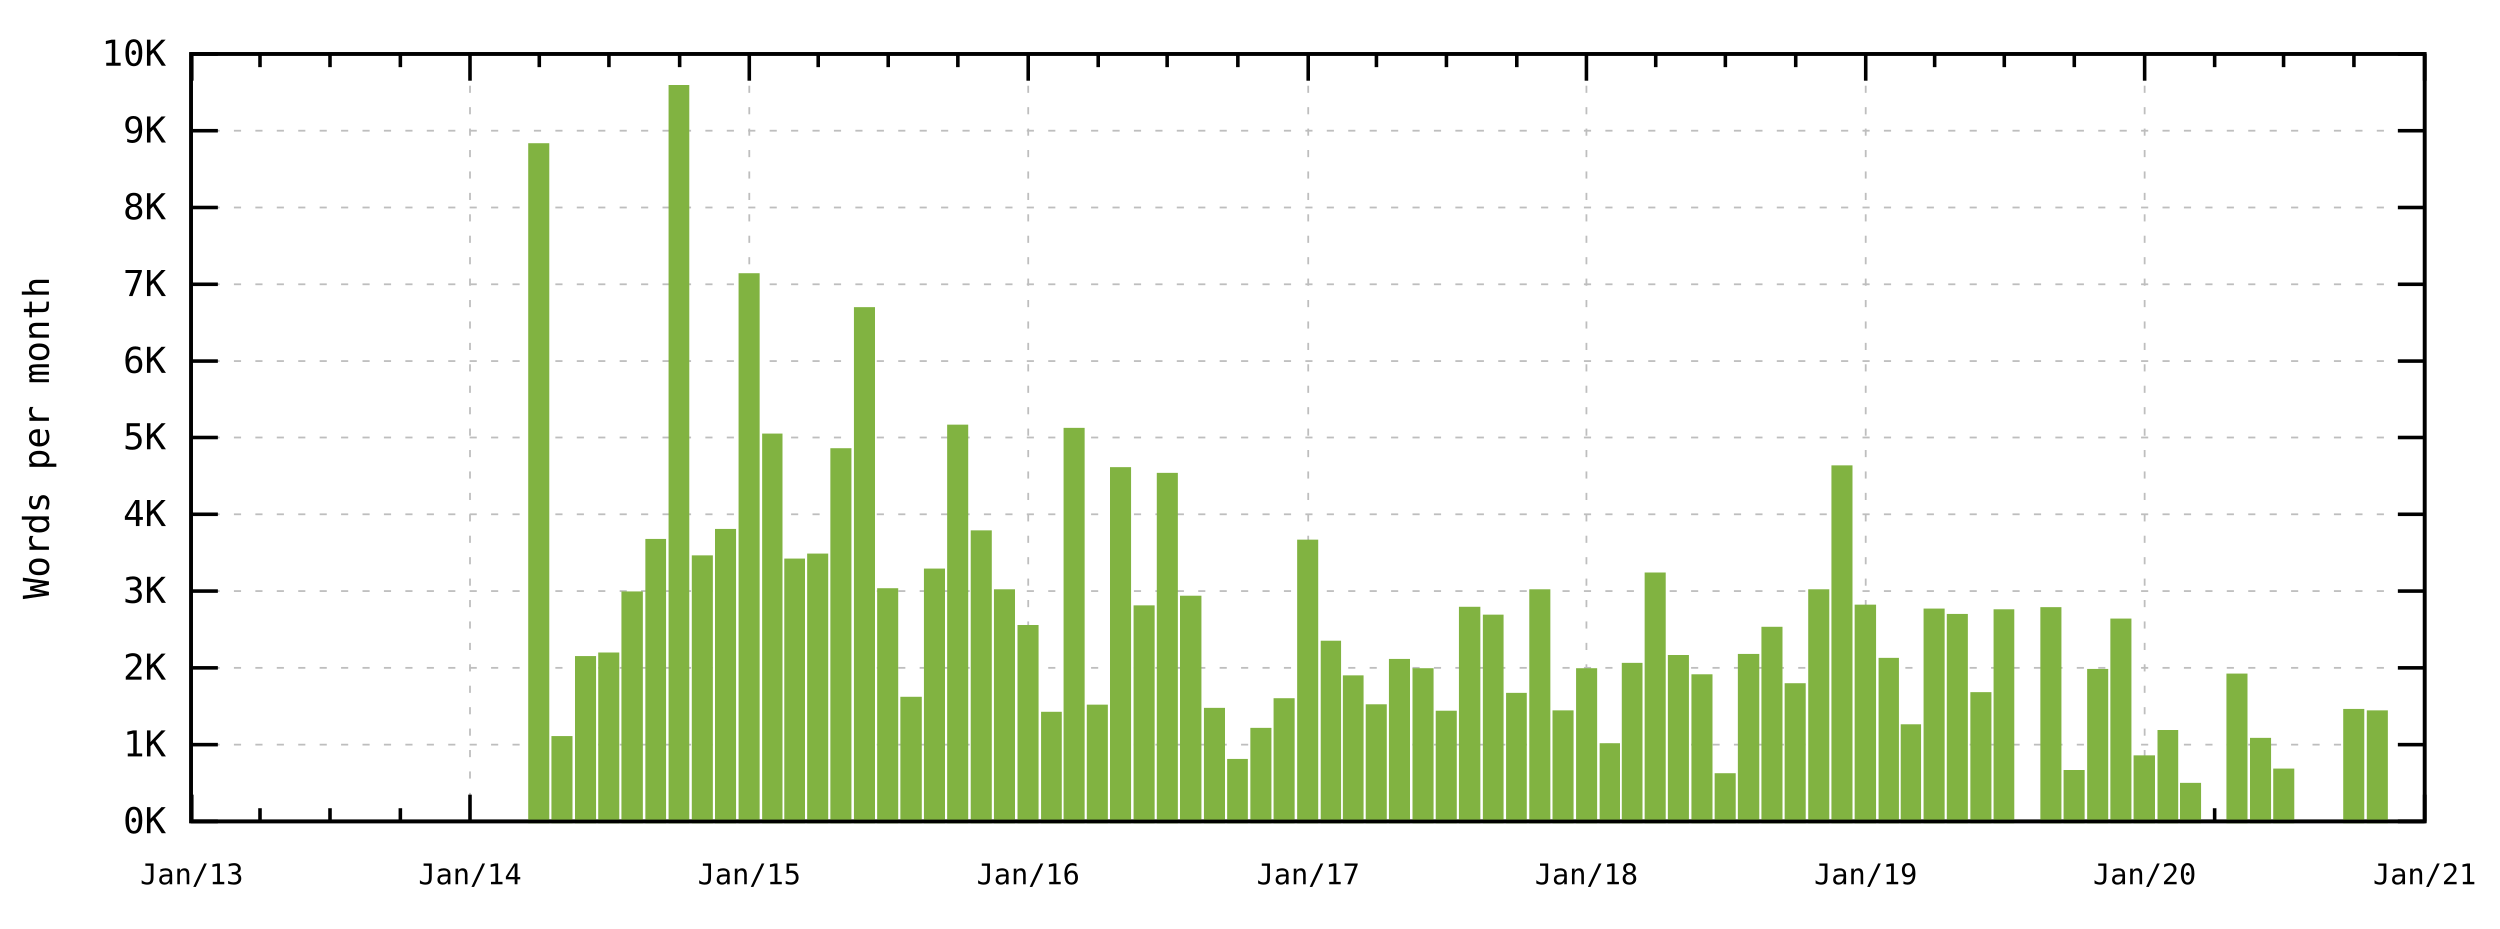
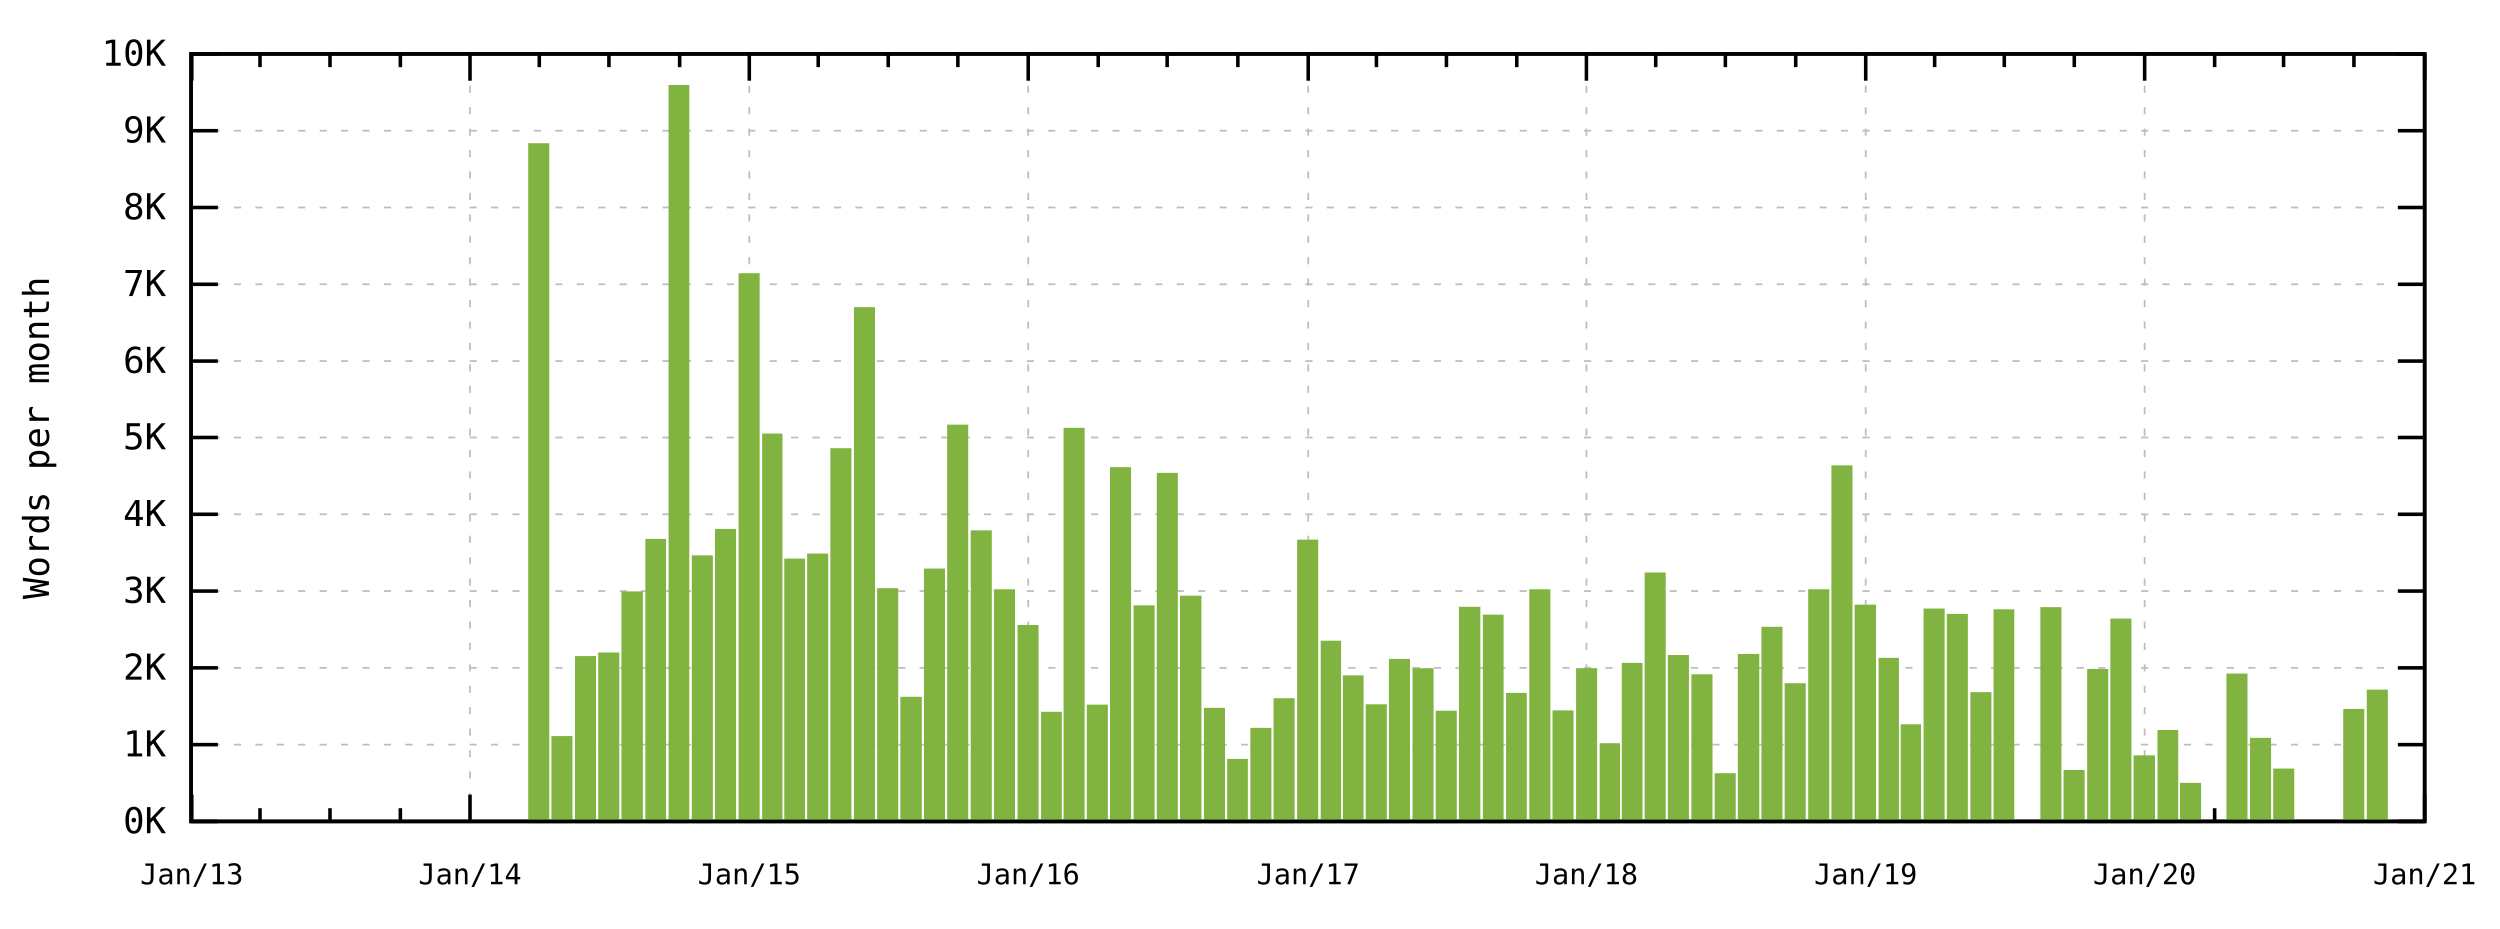
<svg xmlns="http://www.w3.org/2000/svg" xmlns:xlink="http://www.w3.org/1999/xlink" width="700" height="260" viewBox="0 0 700 260">
  <g id="gnuplot_canvas">
    <rect x="0" y="0" width="700" height="260" fill="none" />
    <defs>
      <circle id="gpDot" r="0.5" stroke-width="0.5" />
      <path id="gpPt0" stroke-width="0.267" stroke="currentColor" d="M-1,0 h2 M0,-1 v2" />
      <path id="gpPt1" stroke-width="0.267" stroke="currentColor" d="M-1,-1 L1,1 M1,-1 L-1,1" />
      <path id="gpPt2" stroke-width="0.267" stroke="currentColor" d="M-1,0 L1,0 M0,-1 L0,1 M-1,-1 L1,1 M-1,1 L1,-1" />
      <rect id="gpPt3" stroke-width="0.267" stroke="currentColor" x="-1" y="-1" width="2" height="2" />
      <rect id="gpPt4" stroke-width="0.267" stroke="currentColor" fill="currentColor" x="-1" y="-1" width="2" height="2" />
      <circle id="gpPt5" stroke-width="0.267" stroke="currentColor" cx="0" cy="0" r="1" />
      <use xlink:href="#gpPt5" id="gpPt6" fill="currentColor" stroke="none" />
      <path id="gpPt7" stroke-width="0.267" stroke="currentColor" d="M0,-1.33 L-1.33,0.67 L1.33,0.67 z" />
      <use xlink:href="#gpPt7" id="gpPt8" fill="currentColor" stroke="none" />
      <use xlink:href="#gpPt7" id="gpPt9" stroke="currentColor" transform="rotate(180)" />
      <use xlink:href="#gpPt9" id="gpPt10" fill="currentColor" stroke="none" />
      <use xlink:href="#gpPt3" id="gpPt11" stroke="currentColor" transform="rotate(45)" />
      <use xlink:href="#gpPt11" id="gpPt12" fill="currentColor" stroke="none" />
      <path id="gpPt13" stroke-width="0.267" stroke="currentColor" d="M0,1.330 L1.265,0.411 L0.782,-1.067 L-0.782,-1.076 L-1.265,0.411 z" />
      <use xlink:href="#gpPt13" id="gpPt14" fill="currentColor" stroke="none" />
      <filter id="textbox" filterUnits="objectBoundingBox" x="0" y="0" height="1" width="1">
        <feFlood flood-color="white" flood-opacity="1" result="bgnd" />
        <feComposite in="SourceGraphic" in2="bgnd" operator="atop" />
      </filter>
      <filter id="greybox" filterUnits="objectBoundingBox" x="0" y="0" height="1" width="1">
        <feFlood flood-color="lightgrey" flood-opacity="1" result="grey" />
        <feComposite in="SourceGraphic" in2="grey" operator="atop" />
      </filter>
    </defs>
    <g fill="none" color="white" stroke="currentColor" stroke-width="1.00" stroke-linecap="butt" stroke-linejoin="miter">
</g>
    <g fill="none" color="black" stroke="currentColor" stroke-width="1.00" stroke-linecap="butt" stroke-linejoin="miter">
</g>
    <g fill="none" color="black" stroke="black" stroke-width="0.50" stroke-linecap="butt" stroke-linejoin="miter">
</g>
    <g fill="none" color="gray" stroke="currentColor" stroke-width="0.50" stroke-linecap="butt" stroke-linejoin="miter">
      <path stroke="rgb(190, 190, 190)" stroke-dasharray="2,4" class="gridline" d="M53.5,230.0 L678.9,230.0  " />
    </g>
    <g fill="none" color="gray" stroke="rgb(190, 190, 190)" stroke-width="1.00" stroke-linecap="butt" stroke-linejoin="miter">
</g>
    <g fill="none" color="black" stroke="currentColor" stroke-width="1.00" stroke-linecap="butt" stroke-linejoin="miter">
      <path stroke="black" d="M53.5,230.0 L61.0,230.0 M678.9,230.0 L671.4,230.0  " />
      <g transform="translate(46.5,233.3)" stroke="none" fill="rgb(0,0,0)" font-family="monospace" font-size="10.00" text-anchor="end">
        <text>
          <tspan font-family="monospace">0K</tspan>
        </text>
      </g>
    </g>
    <g fill="none" color="black" stroke="currentColor" stroke-width="1.00" stroke-linecap="butt" stroke-linejoin="miter">
</g>
    <g fill="none" color="black" stroke="black" stroke-width="0.50" stroke-linecap="butt" stroke-linejoin="miter">
</g>
    <g fill="none" color="gray" stroke="currentColor" stroke-width="0.50" stroke-linecap="butt" stroke-linejoin="miter">
      <path stroke="rgb(190, 190, 190)" stroke-dasharray="2,4" class="gridline" d="M53.5,208.5 L678.9,208.5  " />
    </g>
    <g fill="none" color="gray" stroke="rgb(190, 190, 190)" stroke-width="1.00" stroke-linecap="butt" stroke-linejoin="miter">
</g>
    <g fill="none" color="black" stroke="currentColor" stroke-width="1.00" stroke-linecap="butt" stroke-linejoin="miter">
      <path stroke="black" d="M53.5,208.5 L61.0,208.5 M678.9,208.5 L671.4,208.5  " />
      <g transform="translate(46.5,211.8)" stroke="none" fill="rgb(0,0,0)" font-family="monospace" font-size="10.00" text-anchor="end">
        <text>
          <tspan font-family="monospace">1K</tspan>
        </text>
      </g>
    </g>
    <g fill="none" color="black" stroke="currentColor" stroke-width="1.00" stroke-linecap="butt" stroke-linejoin="miter">
</g>
    <g fill="none" color="black" stroke="black" stroke-width="0.50" stroke-linecap="butt" stroke-linejoin="miter">
</g>
    <g fill="none" color="gray" stroke="currentColor" stroke-width="0.50" stroke-linecap="butt" stroke-linejoin="miter">
      <path stroke="rgb(190, 190, 190)" stroke-dasharray="2,4" class="gridline" d="M53.5,187.0 L678.9,187.0  " />
    </g>
    <g fill="none" color="gray" stroke="rgb(190, 190, 190)" stroke-width="1.00" stroke-linecap="butt" stroke-linejoin="miter">
</g>
    <g fill="none" color="black" stroke="currentColor" stroke-width="1.00" stroke-linecap="butt" stroke-linejoin="miter">
      <path stroke="black" d="M53.5,187.0 L61.0,187.0 M678.9,187.0 L671.4,187.0  " />
      <g transform="translate(46.5,190.3)" stroke="none" fill="rgb(0,0,0)" font-family="monospace" font-size="10.00" text-anchor="end">
        <text>
          <tspan font-family="monospace">2K</tspan>
        </text>
      </g>
    </g>
    <g fill="none" color="black" stroke="currentColor" stroke-width="1.00" stroke-linecap="butt" stroke-linejoin="miter">
</g>
    <g fill="none" color="black" stroke="black" stroke-width="0.50" stroke-linecap="butt" stroke-linejoin="miter">
</g>
    <g fill="none" color="gray" stroke="currentColor" stroke-width="0.50" stroke-linecap="butt" stroke-linejoin="miter">
      <path stroke="rgb(190, 190, 190)" stroke-dasharray="2,4" class="gridline" d="M53.5,165.5 L678.9,165.5  " />
    </g>
    <g fill="none" color="gray" stroke="rgb(190, 190, 190)" stroke-width="1.00" stroke-linecap="butt" stroke-linejoin="miter">
</g>
    <g fill="none" color="black" stroke="currentColor" stroke-width="1.00" stroke-linecap="butt" stroke-linejoin="miter">
      <path stroke="black" d="M53.5,165.5 L61.0,165.5 M678.9,165.5 L671.4,165.5  " />
      <g transform="translate(46.5,168.8)" stroke="none" fill="rgb(0,0,0)" font-family="monospace" font-size="10.00" text-anchor="end">
        <text>
          <tspan font-family="monospace">3K</tspan>
        </text>
      </g>
    </g>
    <g fill="none" color="black" stroke="currentColor" stroke-width="1.00" stroke-linecap="butt" stroke-linejoin="miter">
</g>
    <g fill="none" color="black" stroke="black" stroke-width="0.50" stroke-linecap="butt" stroke-linejoin="miter">
</g>
    <g fill="none" color="gray" stroke="currentColor" stroke-width="0.50" stroke-linecap="butt" stroke-linejoin="miter">
      <path stroke="rgb(190, 190, 190)" stroke-dasharray="2,4" class="gridline" d="M53.5,144.0 L678.9,144.0  " />
    </g>
    <g fill="none" color="gray" stroke="rgb(190, 190, 190)" stroke-width="1.00" stroke-linecap="butt" stroke-linejoin="miter">
</g>
    <g fill="none" color="black" stroke="currentColor" stroke-width="1.00" stroke-linecap="butt" stroke-linejoin="miter">
      <path stroke="black" d="M53.5,144.0 L61.0,144.0 M678.9,144.0 L671.4,144.0  " />
      <g transform="translate(46.5,147.3)" stroke="none" fill="rgb(0,0,0)" font-family="monospace" font-size="10.00" text-anchor="end">
        <text>
          <tspan font-family="monospace">4K</tspan>
        </text>
      </g>
    </g>
    <g fill="none" color="black" stroke="currentColor" stroke-width="1.00" stroke-linecap="butt" stroke-linejoin="miter">
</g>
    <g fill="none" color="black" stroke="black" stroke-width="0.50" stroke-linecap="butt" stroke-linejoin="miter">
</g>
    <g fill="none" color="gray" stroke="currentColor" stroke-width="0.50" stroke-linecap="butt" stroke-linejoin="miter">
      <path stroke="rgb(190, 190, 190)" stroke-dasharray="2,4" class="gridline" d="M53.5,122.5 L678.9,122.5  " />
    </g>
    <g fill="none" color="gray" stroke="rgb(190, 190, 190)" stroke-width="1.00" stroke-linecap="butt" stroke-linejoin="miter">
</g>
    <g fill="none" color="black" stroke="currentColor" stroke-width="1.00" stroke-linecap="butt" stroke-linejoin="miter">
      <path stroke="black" d="M53.5,122.5 L61.0,122.5 M678.9,122.5 L671.4,122.5  " />
      <g transform="translate(46.5,125.8)" stroke="none" fill="rgb(0,0,0)" font-family="monospace" font-size="10.00" text-anchor="end">
        <text>
          <tspan font-family="monospace">5K</tspan>
        </text>
      </g>
    </g>
    <g fill="none" color="black" stroke="currentColor" stroke-width="1.00" stroke-linecap="butt" stroke-linejoin="miter">
</g>
    <g fill="none" color="black" stroke="black" stroke-width="0.50" stroke-linecap="butt" stroke-linejoin="miter">
</g>
    <g fill="none" color="gray" stroke="currentColor" stroke-width="0.50" stroke-linecap="butt" stroke-linejoin="miter">
      <path stroke="rgb(190, 190, 190)" stroke-dasharray="2,4" class="gridline" d="M53.5,101.1 L678.9,101.1  " />
    </g>
    <g fill="none" color="gray" stroke="rgb(190, 190, 190)" stroke-width="1.00" stroke-linecap="butt" stroke-linejoin="miter">
</g>
    <g fill="none" color="black" stroke="currentColor" stroke-width="1.00" stroke-linecap="butt" stroke-linejoin="miter">
      <path stroke="black" d="M53.5,101.1 L61.0,101.1 M678.9,101.1 L671.4,101.1  " />
      <g transform="translate(46.5,104.4)" stroke="none" fill="rgb(0,0,0)" font-family="monospace" font-size="10.00" text-anchor="end">
        <text>
          <tspan font-family="monospace">6K</tspan>
        </text>
      </g>
    </g>
    <g fill="none" color="black" stroke="currentColor" stroke-width="1.00" stroke-linecap="butt" stroke-linejoin="miter">
</g>
    <g fill="none" color="black" stroke="black" stroke-width="0.50" stroke-linecap="butt" stroke-linejoin="miter">
</g>
    <g fill="none" color="gray" stroke="currentColor" stroke-width="0.50" stroke-linecap="butt" stroke-linejoin="miter">
      <path stroke="rgb(190, 190, 190)" stroke-dasharray="2,4" class="gridline" d="M53.5,79.6 L678.9,79.6  " />
    </g>
    <g fill="none" color="gray" stroke="rgb(190, 190, 190)" stroke-width="1.00" stroke-linecap="butt" stroke-linejoin="miter">
</g>
    <g fill="none" color="black" stroke="currentColor" stroke-width="1.00" stroke-linecap="butt" stroke-linejoin="miter">
      <path stroke="black" d="M53.5,79.6 L61.0,79.6 M678.9,79.6 L671.4,79.6  " />
      <g transform="translate(46.5,82.9)" stroke="none" fill="rgb(0,0,0)" font-family="monospace" font-size="10.00" text-anchor="end">
        <text>
          <tspan font-family="monospace">7K</tspan>
        </text>
      </g>
    </g>
    <g fill="none" color="black" stroke="currentColor" stroke-width="1.00" stroke-linecap="butt" stroke-linejoin="miter">
</g>
    <g fill="none" color="black" stroke="black" stroke-width="0.50" stroke-linecap="butt" stroke-linejoin="miter">
</g>
    <g fill="none" color="gray" stroke="currentColor" stroke-width="0.50" stroke-linecap="butt" stroke-linejoin="miter">
      <path stroke="rgb(190, 190, 190)" stroke-dasharray="2,4" class="gridline" d="M53.5,58.1 L678.9,58.1  " />
    </g>
    <g fill="none" color="gray" stroke="rgb(190, 190, 190)" stroke-width="1.00" stroke-linecap="butt" stroke-linejoin="miter">
</g>
    <g fill="none" color="black" stroke="currentColor" stroke-width="1.00" stroke-linecap="butt" stroke-linejoin="miter">
      <path stroke="black" d="M53.5,58.1 L61.0,58.1 M678.9,58.1 L671.4,58.1  " />
      <g transform="translate(46.5,61.4)" stroke="none" fill="rgb(0,0,0)" font-family="monospace" font-size="10.00" text-anchor="end">
        <text>
          <tspan font-family="monospace">8K</tspan>
        </text>
      </g>
    </g>
    <g fill="none" color="black" stroke="currentColor" stroke-width="1.00" stroke-linecap="butt" stroke-linejoin="miter">
</g>
    <g fill="none" color="black" stroke="black" stroke-width="0.50" stroke-linecap="butt" stroke-linejoin="miter">
</g>
    <g fill="none" color="gray" stroke="currentColor" stroke-width="0.50" stroke-linecap="butt" stroke-linejoin="miter">
      <path stroke="rgb(190, 190, 190)" stroke-dasharray="2,4" class="gridline" d="M53.5,36.6 L678.9,36.6  " />
    </g>
    <g fill="none" color="gray" stroke="rgb(190, 190, 190)" stroke-width="1.00" stroke-linecap="butt" stroke-linejoin="miter">
</g>
    <g fill="none" color="black" stroke="currentColor" stroke-width="1.00" stroke-linecap="butt" stroke-linejoin="miter">
      <path stroke="black" d="M53.5,36.6 L61.0,36.6 M678.9,36.6 L671.4,36.6  " />
      <g transform="translate(46.5,39.9)" stroke="none" fill="rgb(0,0,0)" font-family="monospace" font-size="10.00" text-anchor="end">
        <text>
          <tspan font-family="monospace">9K</tspan>
        </text>
      </g>
    </g>
    <g fill="none" color="black" stroke="currentColor" stroke-width="1.00" stroke-linecap="butt" stroke-linejoin="miter">
</g>
    <g fill="none" color="black" stroke="black" stroke-width="0.50" stroke-linecap="butt" stroke-linejoin="miter">
</g>
    <g fill="none" color="gray" stroke="currentColor" stroke-width="0.50" stroke-linecap="butt" stroke-linejoin="miter">
      <path stroke="rgb(190, 190, 190)" stroke-dasharray="2,4" class="gridline" d="M53.5,15.1 L678.9,15.1  " />
    </g>
    <g fill="none" color="gray" stroke="rgb(190, 190, 190)" stroke-width="1.00" stroke-linecap="butt" stroke-linejoin="miter">
</g>
    <g fill="none" color="black" stroke="currentColor" stroke-width="1.00" stroke-linecap="butt" stroke-linejoin="miter">
      <path stroke="black" d="M53.5,15.1 L61.0,15.1 M678.9,15.1 L671.4,15.1  " />
      <g transform="translate(46.5,18.4)" stroke="none" fill="rgb(0,0,0)" font-family="monospace" font-size="10.00" text-anchor="end">
        <text>
          <tspan font-family="monospace">10K</tspan>
        </text>
      </g>
    </g>
    <g fill="none" color="black" stroke="currentColor" stroke-width="1.00" stroke-linecap="butt" stroke-linejoin="miter">
</g>
    <g fill="none" color="black" stroke="black" stroke-width="0.50" stroke-linecap="butt" stroke-linejoin="miter">
</g>
    <g fill="none" color="gray" stroke="currentColor" stroke-width="0.50" stroke-linecap="butt" stroke-linejoin="miter">
      <path stroke="rgb(190, 190, 190)" stroke-dasharray="2,4" class="gridline" d="M53.7,230.0 L53.7,15.1  " />
    </g>
    <g fill="none" color="gray" stroke="rgb(190, 190, 190)" stroke-width="1.00" stroke-linecap="butt" stroke-linejoin="miter">
</g>
    <g fill="none" color="black" stroke="currentColor" stroke-width="1.00" stroke-linecap="butt" stroke-linejoin="miter">
      <path stroke="black" d="M53.7,230.0 L53.7,222.5 M53.7,15.1 L53.7,22.6  " />
      <g transform="translate(53.7,247.6)" stroke="none" fill="rgb(0,0,0)" font-family="monospace" font-size="8.00" text-anchor="middle">
        <text>
          <tspan font-family="monospace">Jan/13</tspan>
        </text>
      </g>
    </g>
    <g fill="none" color="black" stroke="currentColor" stroke-width="1.00" stroke-linecap="butt" stroke-linejoin="miter">
      <path stroke="black" d="M72.8,230.0 L72.8,226.3 M72.8,15.1 L72.8,18.8 M92.4,230.0 L92.4,226.3 M92.4,15.1 L92.4,18.8   M112.1,230.0 L112.1,226.3 M112.1,15.1 L112.1,18.8  " />
    </g>
    <g fill="none" color="black" stroke="black" stroke-width="0.50" stroke-linecap="butt" stroke-linejoin="miter">
</g>
    <g fill="none" color="gray" stroke="currentColor" stroke-width="0.50" stroke-linecap="butt" stroke-linejoin="miter">
      <path stroke="rgb(190, 190, 190)" stroke-dasharray="2,4" class="gridline" d="M131.6,230.0 L131.6,15.1  " />
    </g>
    <g fill="none" color="gray" stroke="rgb(190, 190, 190)" stroke-width="1.00" stroke-linecap="butt" stroke-linejoin="miter">
</g>
    <g fill="none" color="black" stroke="currentColor" stroke-width="1.00" stroke-linecap="butt" stroke-linejoin="miter">
      <path stroke="black" d="M131.6,230.0 L131.6,222.5 M131.6,15.1 L131.6,22.6  " />
      <g transform="translate(131.6,247.6)" stroke="none" fill="rgb(0,0,0)" font-family="monospace" font-size="8.00" text-anchor="middle">
        <text>
          <tspan font-family="monospace">Jan/14</tspan>
        </text>
      </g>
    </g>
    <g fill="none" color="black" stroke="currentColor" stroke-width="1.00" stroke-linecap="butt" stroke-linejoin="miter">
      <path stroke="black" d="M151.0,230.0 L151.0,226.3 M151.0,15.1 L151.0,18.8 M170.5,230.0 L170.5,226.3 M170.5,15.1 L170.5,18.8   M190.3,230.0 L190.3,226.3 M190.3,15.1 L190.3,18.8  " />
    </g>
    <g fill="none" color="black" stroke="black" stroke-width="0.50" stroke-linecap="butt" stroke-linejoin="miter">
</g>
    <g fill="none" color="gray" stroke="currentColor" stroke-width="0.50" stroke-linecap="butt" stroke-linejoin="miter">
      <path stroke="rgb(190, 190, 190)" stroke-dasharray="2,4" class="gridline" d="M209.8,230.0 L209.8,15.1  " />
    </g>
    <g fill="none" color="gray" stroke="rgb(190, 190, 190)" stroke-width="1.00" stroke-linecap="butt" stroke-linejoin="miter">
</g>
    <g fill="none" color="black" stroke="currentColor" stroke-width="1.00" stroke-linecap="butt" stroke-linejoin="miter">
      <path stroke="black" d="M209.8,230.0 L209.8,222.5 M209.8,15.1 L209.8,22.6  " />
      <g transform="translate(209.8,247.6)" stroke="none" fill="rgb(0,0,0)" font-family="monospace" font-size="8.00" text-anchor="middle">
        <text>
          <tspan font-family="monospace">Jan/15</tspan>
        </text>
      </g>
    </g>
    <g fill="none" color="black" stroke="currentColor" stroke-width="1.00" stroke-linecap="butt" stroke-linejoin="miter">
      <path stroke="black" d="M229.1,230.0 L229.1,226.3 M229.1,15.1 L229.1,18.8 M248.7,230.0 L248.7,226.3 M248.7,15.1 L248.7,18.8   M268.2,230.0 L268.2,226.3 M268.2,15.1 L268.2,18.8  " />
    </g>
    <g fill="none" color="black" stroke="black" stroke-width="0.50" stroke-linecap="butt" stroke-linejoin="miter">
</g>
    <g fill="none" color="gray" stroke="currentColor" stroke-width="0.50" stroke-linecap="butt" stroke-linejoin="miter">
      <path stroke="rgb(190, 190, 190)" stroke-dasharray="2,4" class="gridline" d="M287.9,230.0 L287.9,15.1  " />
    </g>
    <g fill="none" color="gray" stroke="rgb(190, 190, 190)" stroke-width="1.00" stroke-linecap="butt" stroke-linejoin="miter">
</g>
    <g fill="none" color="black" stroke="currentColor" stroke-width="1.00" stroke-linecap="butt" stroke-linejoin="miter">
      <path stroke="black" d="M287.9,230.0 L287.9,222.5 M287.9,15.1 L287.9,22.6  " />
      <g transform="translate(287.9,247.6)" stroke="none" fill="rgb(0,0,0)" font-family="monospace" font-size="8.00" text-anchor="middle">
        <text>
          <tspan font-family="monospace">Jan/16</tspan>
        </text>
      </g>
    </g>
    <g fill="none" color="black" stroke="currentColor" stroke-width="1.00" stroke-linecap="butt" stroke-linejoin="miter">
      <path stroke="black" d="M307.5,230.0 L307.5,226.3 M307.5,15.1 L307.5,18.8 M326.8,230.0 L326.8,226.3 M326.8,15.1 L326.8,18.8   M346.6,230.0 L346.6,226.3 M346.6,15.1 L346.6,18.8  " />
    </g>
    <g fill="none" color="black" stroke="black" stroke-width="0.50" stroke-linecap="butt" stroke-linejoin="miter">
</g>
    <g fill="none" color="gray" stroke="currentColor" stroke-width="0.50" stroke-linecap="butt" stroke-linejoin="miter">
      <path stroke="rgb(190, 190, 190)" stroke-dasharray="2,4" class="gridline" d="M366.3,230.0 L366.3,15.1  " />
    </g>
    <g fill="none" color="gray" stroke="rgb(190, 190, 190)" stroke-width="1.00" stroke-linecap="butt" stroke-linejoin="miter">
</g>
    <g fill="none" color="black" stroke="currentColor" stroke-width="1.00" stroke-linecap="butt" stroke-linejoin="miter">
      <path stroke="black" d="M366.3,230.0 L366.3,222.5 M366.3,15.1 L366.3,22.6  " />
      <g transform="translate(366.3,247.6)" stroke="none" fill="rgb(0,0,0)" font-family="monospace" font-size="8.00" text-anchor="middle">
        <text>
          <tspan font-family="monospace">Jan/17</tspan>
        </text>
      </g>
    </g>
    <g fill="none" color="black" stroke="currentColor" stroke-width="1.00" stroke-linecap="butt" stroke-linejoin="miter">
      <path stroke="black" d="M385.4,230.0 L385.4,226.3 M385.4,15.1 L385.4,18.8 M405.0,230.0 L405.0,226.3 M405.0,15.1 L405.0,18.8   M424.7,230.0 L424.7,226.3 M424.7,15.1 L424.7,18.8  " />
    </g>
    <g fill="none" color="black" stroke="black" stroke-width="0.50" stroke-linecap="butt" stroke-linejoin="miter">
</g>
    <g fill="none" color="gray" stroke="currentColor" stroke-width="0.50" stroke-linecap="butt" stroke-linejoin="miter">
      <path stroke="rgb(190, 190, 190)" stroke-dasharray="2,4" class="gridline" d="M444.2,230.0 L444.2,15.1  " />
    </g>
    <g fill="none" color="gray" stroke="rgb(190, 190, 190)" stroke-width="1.00" stroke-linecap="butt" stroke-linejoin="miter">
</g>
    <g fill="none" color="black" stroke="currentColor" stroke-width="1.00" stroke-linecap="butt" stroke-linejoin="miter">
      <path stroke="black" d="M444.2,230.0 L444.2,222.5 M444.2,15.1 L444.2,22.6  " />
      <g transform="translate(444.2,247.6)" stroke="none" fill="rgb(0,0,0)" font-family="monospace" font-size="8.00" text-anchor="middle">
        <text>
          <tspan font-family="monospace">Jan/18</tspan>
        </text>
      </g>
    </g>
    <g fill="none" color="black" stroke="currentColor" stroke-width="1.00" stroke-linecap="butt" stroke-linejoin="miter">
      <path stroke="black" d="M463.6,230.0 L463.6,226.3 M463.6,15.1 L463.6,18.8 M483.1,230.0 L483.1,226.3 M483.1,15.1 L483.1,18.8   M502.8,230.0 L502.8,226.3 M502.8,15.1 L502.8,18.8  " />
    </g>
    <g fill="none" color="black" stroke="black" stroke-width="0.50" stroke-linecap="butt" stroke-linejoin="miter">
</g>
    <g fill="none" color="gray" stroke="currentColor" stroke-width="0.50" stroke-linecap="butt" stroke-linejoin="miter">
      <path stroke="rgb(190, 190, 190)" stroke-dasharray="2,4" class="gridline" d="M522.4,230.0 L522.4,15.1  " />
    </g>
    <g fill="none" color="gray" stroke="rgb(190, 190, 190)" stroke-width="1.00" stroke-linecap="butt" stroke-linejoin="miter">
</g>
    <g fill="none" color="black" stroke="currentColor" stroke-width="1.00" stroke-linecap="butt" stroke-linejoin="miter">
      <path stroke="black" d="M522.4,230.0 L522.4,222.5 M522.4,15.1 L522.4,22.6  " />
      <g transform="translate(522.4,247.6)" stroke="none" fill="rgb(0,0,0)" font-family="monospace" font-size="8.00" text-anchor="middle">
        <text>
          <tspan font-family="monospace">Jan/19</tspan>
        </text>
      </g>
    </g>
    <g fill="none" color="black" stroke="currentColor" stroke-width="1.00" stroke-linecap="butt" stroke-linejoin="miter">
      <path stroke="black" d="M541.7,230.0 L541.7,226.3 M541.7,15.1 L541.7,18.8 M561.2,230.0 L561.2,226.3 M561.2,15.1 L561.2,18.8   M580.8,230.0 L580.8,226.3 M580.8,15.1 L580.8,18.8  " />
    </g>
    <g fill="none" color="black" stroke="black" stroke-width="0.50" stroke-linecap="butt" stroke-linejoin="miter">
</g>
    <g fill="none" color="gray" stroke="currentColor" stroke-width="0.50" stroke-linecap="butt" stroke-linejoin="miter">
      <path stroke="rgb(190, 190, 190)" stroke-dasharray="2,4" class="gridline" d="M600.5,230.0 L600.5,15.1  " />
    </g>
    <g fill="none" color="gray" stroke="rgb(190, 190, 190)" stroke-width="1.00" stroke-linecap="butt" stroke-linejoin="miter">
</g>
    <g fill="none" color="black" stroke="currentColor" stroke-width="1.00" stroke-linecap="butt" stroke-linejoin="miter">
      <path stroke="black" d="M600.5,230.0 L600.5,222.5 M600.5,15.1 L600.5,22.6  " />
      <g transform="translate(600.5,247.6)" stroke="none" fill="rgb(0,0,0)" font-family="monospace" font-size="8.00" text-anchor="middle">
        <text>
          <tspan font-family="monospace">Jan/20</tspan>
        </text>
      </g>
    </g>
    <g fill="none" color="black" stroke="currentColor" stroke-width="1.00" stroke-linecap="butt" stroke-linejoin="miter">
      <path stroke="black" d="M620.1,230.0 L620.1,226.3 M620.1,15.1 L620.1,18.8 M639.4,230.0 L639.4,226.3 M639.4,15.1 L639.4,18.8   M659.1,230.0 L659.1,226.3 M659.1,15.1 L659.1,18.8  " />
    </g>
    <g fill="none" color="black" stroke="black" stroke-width="0.50" stroke-linecap="butt" stroke-linejoin="miter">
</g>
    <g fill="none" color="gray" stroke="currentColor" stroke-width="0.50" stroke-linecap="butt" stroke-linejoin="miter">
      <path stroke="rgb(190, 190, 190)" stroke-dasharray="2,4" class="gridline" d="M678.9,230.0 L678.9,15.1  " />
    </g>
    <g fill="none" color="gray" stroke="rgb(190, 190, 190)" stroke-width="1.00" stroke-linecap="butt" stroke-linejoin="miter">
</g>
    <g fill="none" color="black" stroke="currentColor" stroke-width="1.00" stroke-linecap="butt" stroke-linejoin="miter">
      <path stroke="black" d="M678.9,230.0 L678.9,222.5 M678.9,15.1 L678.9,22.6  " />
      <g transform="translate(678.9,247.6)" stroke="none" fill="rgb(0,0,0)" font-family="monospace" font-size="8.00" text-anchor="middle">
        <text>
          <tspan font-family="monospace">Jan/21</tspan>
        </text>
      </g>
    </g>
    <g fill="none" color="black" stroke="currentColor" stroke-width="1.00" stroke-linecap="butt" stroke-linejoin="miter">
</g>
    <g fill="none" color="black" stroke="currentColor" stroke-width="1.00" stroke-linecap="butt" stroke-linejoin="miter">
      <path stroke="black" d="M53.5,15.1 L53.5,230.0 L678.9,230.0 L678.9,15.1 L53.5,15.1 Z  " />
    </g>
    <g fill="none" color="black" stroke="currentColor" stroke-width="1.00" stroke-linecap="butt" stroke-linejoin="miter">
      <g transform="translate(13.7,122.6) rotate(270)" stroke="none" fill="rgb(0,0,0)" font-family="monospace" font-size="10.00" text-anchor="middle">
        <text>
          <tspan font-family="monospace">Words per month</tspan>
        </text>
      </g>
    </g>
    <g fill="none" color="black" stroke="currentColor" stroke-width="1.00" stroke-linecap="butt" stroke-linejoin="miter">
</g>
    <g id="gnuplot_plot_1">
      <g fill="none" color="black" stroke="currentColor" stroke-width="1.00" stroke-linecap="butt" stroke-linejoin="miter">
        <g stroke="none" shape-rendering="crispEdges">
          <polygon fill="rgb(129, 179,  65)" points="148.4,230.0 153.4,230.0 153.4,40.5 148.4,40.5 " />
        </g>
        <path stroke="rgb(129, 179,  65)" d="M148.4,230.0 L148.4,40.6 L153.3,40.6 L153.3,230.0 L148.4,230.0 Z  " />
        <g stroke="none" shape-rendering="crispEdges">
          <polygon fill="rgb(129, 179,  65)" points="154.9,230.0 159.9,230.0 159.9,206.5 154.9,206.5 " />
        </g>
        <path stroke="rgb(129, 179,  65)" d="M154.9,230.0 L154.9,206.6 L159.8,206.6 L159.8,230.0 L154.9,230.0 Z  " />
        <g stroke="none" shape-rendering="crispEdges">
          <polygon fill="rgb(129, 179,  65)" points="161.5,230.0 166.5,230.0 166.5,184.1 161.5,184.1 " />
        </g>
        <path stroke="rgb(129, 179,  65)" d="M161.5,230.0 L161.5,184.2 L166.4,184.2 L166.4,230.0 L161.5,230.0 Z  " />
        <g stroke="none" shape-rendering="crispEdges">
          <polygon fill="rgb(129, 179,  65)" points="168.0,230.0 173.0,230.0 173.0,183.1 168.0,183.1 " />
        </g>
        <path stroke="rgb(129, 179,  65)" d="M168.0,230.0 L168.0,183.2 L172.9,183.2 L172.9,230.0 L168.0,230.0 Z  " />
        <g stroke="none" shape-rendering="crispEdges">
          <polygon fill="rgb(129, 179,  65)" points="174.5,230.0 179.6,230.0 179.6,166.0 174.5,166.0 " />
        </g>
        <path stroke="rgb(129, 179,  65)" d="M174.5,230.0 L174.5,166.1 L179.5,166.1 L179.5,230.0 L174.5,230.0 Z  " />
        <g stroke="none" shape-rendering="crispEdges">
          <polygon fill="rgb(129, 179,  65)" points="181.2,230.0 186.1,230.0 186.1,151.3 181.2,151.3 " />
        </g>
        <path stroke="rgb(129, 179,  65)" d="M181.2,230.0 L181.2,151.4 L186.0,151.4 L186.0,230.0 L181.2,230.0 Z  " />
        <g stroke="none" shape-rendering="crispEdges">
          <polygon fill="rgb(129, 179,  65)" points="187.7,230.0 192.6,230.0 192.6,24.2 187.7,24.2 " />
        </g>
        <path stroke="rgb(129, 179,  65)" d="M187.7,230.0 L187.7,24.3 L192.5,24.3 L192.5,230.0 L187.7,230.0 Z  " />
        <g stroke="none" shape-rendering="crispEdges">
          <polygon fill="rgb(129, 179,  65)" points="194.2,230.0 199.2,230.0 199.2,155.9 194.2,155.9 " />
        </g>
        <path stroke="rgb(129, 179,  65)" d="M194.2,230.0 L194.2,156.0 L199.1,156.0 L199.1,230.0 L194.2,230.0 Z  " />
        <g stroke="none" shape-rendering="crispEdges">
          <polygon fill="rgb(129, 179,  65)" points="200.7,230.0 205.7,230.0 205.7,148.5 200.7,148.5 " />
        </g>
        <path stroke="rgb(129, 179,  65)" d="M200.7,230.0 L200.7,148.6 L205.6,148.6 L205.6,230.0 L200.7,230.0 Z  " />
        <g stroke="none" shape-rendering="crispEdges">
          <polygon fill="rgb(129, 179,  65)" points="207.3,230.0 212.3,230.0 212.3,76.9 207.3,76.9 " />
        </g>
        <path stroke="rgb(129, 179,  65)" d="M207.3,230.0 L207.3,77.0 L212.2,77.0 L212.2,230.0 L207.3,230.0 Z  " />
        <g stroke="none" shape-rendering="crispEdges">
          <polygon fill="rgb(129, 179,  65)" points="213.9,230.0 218.7,230.0 218.7,121.8 213.9,121.8 " />
        </g>
        <path stroke="rgb(129, 179,  65)" d="M213.9,230.0 L213.9,121.9 L218.6,121.9 L218.6,230.0 L213.9,230.0 Z  " />
        <g stroke="none" shape-rendering="crispEdges">
          <polygon fill="rgb(129, 179,  65)" points="220.1,230.0 225.0,230.0 225.0,156.8 220.1,156.8 " />
        </g>
        <path stroke="rgb(129, 179,  65)" d="M220.1,230.0 L220.1,156.9 L224.9,156.9 L224.9,230.0 L220.1,230.0 Z  " />
        <g stroke="none" shape-rendering="crispEdges">
          <polygon fill="rgb(129, 179,  65)" points="226.5,230.0 231.5,230.0 231.5,155.4 226.5,155.4 " />
        </g>
        <path stroke="rgb(129, 179,  65)" d="M226.5,230.0 L226.5,155.5 L231.4,155.5 L231.4,230.0 L226.5,230.0 Z  " />
        <g stroke="none" shape-rendering="crispEdges">
          <polygon fill="rgb(129, 179,  65)" points="233.0,230.0 238.0,230.0 238.0,125.9 233.0,125.9 " />
        </g>
        <path stroke="rgb(129, 179,  65)" d="M233.0,230.0 L233.0,126.0 L237.9,126.0 L237.9,230.0 L233.0,230.0 Z  " />
        <g stroke="none" shape-rendering="crispEdges">
          <polygon fill="rgb(129, 179,  65)" points="239.6,230.0 244.6,230.0 244.6,86.4 239.6,86.4 " />
        </g>
        <path stroke="rgb(129, 179,  65)" d="M239.6,230.0 L239.6,86.5 L244.5,86.5 L244.5,230.0 L239.6,230.0 Z  " />
        <g stroke="none" shape-rendering="crispEdges">
          <polygon fill="rgb(129, 179,  65)" points="246.1,230.0 251.1,230.0 251.1,165.1 246.1,165.1 " />
        </g>
        <path stroke="rgb(129, 179,  65)" d="M246.1,230.0 L246.1,165.2 L251.0,165.2 L251.0,230.0 L246.1,230.0 Z  " />
        <g stroke="none" shape-rendering="crispEdges">
          <polygon fill="rgb(129, 179,  65)" points="252.6,230.0 257.7,230.0 257.7,195.5 252.6,195.5 " />
        </g>
        <path stroke="rgb(129, 179,  65)" d="M252.6,230.0 L252.6,195.6 L257.6,195.6 L257.6,230.0 L252.6,230.0 Z  " />
        <g stroke="none" shape-rendering="crispEdges">
          <polygon fill="rgb(129, 179,  65)" points="259.2,230.0 264.2,230.0 264.2,159.6 259.2,159.6 " />
        </g>
        <path stroke="rgb(129, 179,  65)" d="M259.2,230.0 L259.2,159.7 L264.1,159.7 L264.1,230.0 L259.2,230.0 Z  " />
        <g stroke="none" shape-rendering="crispEdges">
          <polygon fill="rgb(129, 179,  65)" points="265.7,230.0 270.7,230.0 270.7,119.3 265.7,119.3 " />
        </g>
        <path stroke="rgb(129, 179,  65)" d="M265.7,230.0 L265.7,119.4 L270.6,119.4 L270.6,230.0 L265.7,230.0 Z  " />
        <g stroke="none" shape-rendering="crispEdges">
          <polygon fill="rgb(129, 179,  65)" points="272.3,230.0 277.3,230.0 277.3,148.9 272.3,148.9 " />
        </g>
        <path stroke="rgb(129, 179,  65)" d="M272.3,230.0 L272.3,149.0 L277.2,149.0 L277.2,230.0 L272.3,230.0 Z  " />
        <g stroke="none" shape-rendering="crispEdges">
          <polygon fill="rgb(129, 179,  65)" points="278.8,230.0 283.8,230.0 283.8,165.4 278.8,165.4 " />
        </g>
        <path stroke="rgb(129, 179,  65)" d="M278.8,230.0 L278.8,165.5 L283.7,165.5 L283.7,230.0 L278.8,230.0 Z  " />
        <g stroke="none" shape-rendering="crispEdges">
          <polygon fill="rgb(129, 179,  65)" points="285.4,230.0 290.4,230.0 290.4,175.4 285.4,175.4 " />
        </g>
        <path stroke="rgb(129, 179,  65)" d="M285.4,230.0 L285.4,175.5 L290.3,175.5 L290.3,230.0 L285.4,230.0 Z  " />
        <g stroke="none" shape-rendering="crispEdges">
          <polygon fill="rgb(129, 179,  65)" points="292.0,230.0 296.9,230.0 296.9,199.7 292.0,199.7 " />
        </g>
        <path stroke="rgb(129, 179,  65)" d="M292.0,230.0 L292.0,199.8 L296.8,199.8 L296.8,230.0 L292.0,230.0 Z  " />
        <g stroke="none" shape-rendering="crispEdges">
          <polygon fill="rgb(129, 179,  65)" points="298.3,230.0 303.3,230.0 303.3,120.2 298.3,120.2 " />
        </g>
        <path stroke="rgb(129, 179,  65)" d="M298.3,230.0 L298.3,120.3 L303.2,120.3 L303.2,230.0 L298.3,230.0 Z  " />
        <g stroke="none" shape-rendering="crispEdges">
          <polygon fill="rgb(129, 179,  65)" points="304.8,230.0 309.8,230.0 309.8,197.7 304.8,197.7 " />
        </g>
        <path stroke="rgb(129, 179,  65)" d="M304.8,230.0 L304.8,197.8 L309.7,197.8 L309.7,230.0 L304.8,230.0 Z  " />
        <g stroke="none" shape-rendering="crispEdges">
          <polygon fill="rgb(129, 179,  65)" points="311.3,230.0 316.3,230.0 316.3,131.2 311.3,131.2 " />
        </g>
        <path stroke="rgb(129, 179,  65)" d="M311.3,230.0 L311.3,131.3 L316.2,131.3 L316.2,230.0 L311.3,230.0 Z  " />
        <g stroke="none" shape-rendering="crispEdges">
          <polygon fill="rgb(129, 179,  65)" points="317.9,230.0 322.9,230.0 322.9,169.9 317.9,169.9 " />
        </g>
        <path stroke="rgb(129, 179,  65)" d="M317.9,230.0 L317.9,170.0 L322.8,170.0 L322.8,230.0 L317.9,230.0 Z  " />
        <g stroke="none" shape-rendering="crispEdges">
          <polygon fill="rgb(129, 179,  65)" points="324.4,230.0 329.4,230.0 329.4,132.8 324.4,132.8 " />
        </g>
        <path stroke="rgb(129, 179,  65)" d="M324.4,230.0 L324.4,132.9 L329.3,132.9 L329.3,230.0 L324.4,230.0 Z  " />
        <g stroke="none" shape-rendering="crispEdges">
          <polygon fill="rgb(129, 179,  65)" points="330.9,230.0 336.0,230.0 336.0,167.2 330.9,167.2 " />
        </g>
        <path stroke="rgb(129, 179,  65)" d="M330.9,230.0 L330.9,167.3 L335.9,167.3 L335.9,230.0 L330.9,230.0 Z  " />
        <g stroke="none" shape-rendering="crispEdges">
          <polygon fill="rgb(129, 179,  65)" points="337.6,230.0 342.6,230.0 342.6,198.6 337.6,198.6 " />
        </g>
        <path stroke="rgb(129, 179,  65)" d="M337.6,230.0 L337.6,198.7 L342.5,198.7 L342.5,230.0 L337.6,230.0 Z  " />
        <g stroke="none" shape-rendering="crispEdges">
          <polygon fill="rgb(129, 179,  65)" points="344.1,230.0 349.0,230.0 349.0,212.9 344.1,212.9 " />
        </g>
        <path stroke="rgb(129, 179,  65)" d="M344.1,230.0 L344.1,213.0 L348.9,213.0 L348.9,230.0 L344.1,230.0 Z  " />
        <g stroke="none" shape-rendering="crispEdges">
          <polygon fill="rgb(129, 179,  65)" points="350.6,230.0 355.6,230.0 355.6,204.2 350.6,204.2 " />
        </g>
        <path stroke="rgb(129, 179,  65)" d="M350.6,230.0 L350.6,204.3 L355.5,204.3 L355.5,230.0 L350.6,230.0 Z  " />
        <g stroke="none" shape-rendering="crispEdges">
          <polygon fill="rgb(129, 179,  65)" points="357.1,230.0 362.1,230.0 362.1,195.9 357.1,195.9 " />
        </g>
        <path stroke="rgb(129, 179,  65)" d="M357.1,230.0 L357.1,196.0 L362.0,196.0 L362.0,230.0 L357.1,230.0 Z  " />
        <g stroke="none" shape-rendering="crispEdges">
          <polygon fill="rgb(129, 179,  65)" points="363.7,230.0 368.7,230.0 368.7,151.5 363.7,151.5 " />
        </g>
        <path stroke="rgb(129, 179,  65)" d="M363.7,230.0 L363.7,151.6 L368.6,151.6 L368.6,230.0 L363.7,230.0 Z  " />
        <g stroke="none" shape-rendering="crispEdges">
          <polygon fill="rgb(129, 179,  65)" points="370.3,230.0 375.1,230.0 375.1,179.8 370.3,179.8 " />
        </g>
        <path stroke="rgb(129, 179,  65)" d="M370.3,230.0 L370.3,179.9 L375.0,179.9 L375.0,230.0 L370.3,230.0 Z  " />
        <g stroke="none" shape-rendering="crispEdges">
          <polygon fill="rgb(129, 179,  65)" points="376.5,230.0 381.4,230.0 381.4,189.5 376.5,189.5 " />
        </g>
        <path stroke="rgb(129, 179,  65)" d="M376.5,230.0 L376.5,189.6 L381.3,189.6 L381.3,230.0 L376.5,230.0 Z  " />
        <g stroke="none" shape-rendering="crispEdges">
          <polygon fill="rgb(129, 179,  65)" points="382.9,230.0 387.9,230.0 387.9,197.6 382.9,197.6 " />
        </g>
        <path stroke="rgb(129, 179,  65)" d="M382.9,230.0 L382.9,197.7 L387.8,197.7 L387.8,230.0 L382.9,230.0 Z  " />
        <g stroke="none" shape-rendering="crispEdges">
          <polygon fill="rgb(129, 179,  65)" points="389.4,230.0 394.4,230.0 394.4,184.9 389.4,184.9 " />
        </g>
        <path stroke="rgb(129, 179,  65)" d="M389.4,230.0 L389.4,185.0 L394.3,185.0 L394.3,230.0 L389.4,230.0 Z  " />
        <g stroke="none" shape-rendering="crispEdges">
          <polygon fill="rgb(129, 179,  65)" points="396.0,230.0 401.0,230.0 401.0,187.5 396.0,187.5 " />
        </g>
        <path stroke="rgb(129, 179,  65)" d="M396.0,230.0 L396.0,187.6 L400.9,187.6 L400.9,230.0 L396.0,230.0 Z  " />
        <g stroke="none" shape-rendering="crispEdges">
          <polygon fill="rgb(129, 179,  65)" points="402.5,230.0 407.5,230.0 407.5,199.4 402.5,199.4 " />
        </g>
        <path stroke="rgb(129, 179,  65)" d="M402.5,230.0 L402.5,199.5 L407.4,199.5 L407.4,230.0 L402.5,230.0 Z  " />
        <g stroke="none" shape-rendering="crispEdges">
          <polygon fill="rgb(129, 179,  65)" points="409.0,230.0 414.1,230.0 414.1,170.3 409.0,170.3 " />
        </g>
        <path stroke="rgb(129, 179,  65)" d="M409.0,230.0 L409.0,170.4 L414.0,170.4 L414.0,230.0 L409.0,230.0 Z  " />
        <g stroke="none" shape-rendering="crispEdges">
          <polygon fill="rgb(129, 179,  65)" points="415.7,230.0 420.6,230.0 420.6,172.5 415.7,172.5 " />
        </g>
        <path stroke="rgb(129, 179,  65)" d="M415.7,230.0 L415.7,172.6 L420.5,172.6 L420.5,230.0 L415.7,230.0 Z  " />
        <g stroke="none" shape-rendering="crispEdges">
          <polygon fill="rgb(129, 179,  65)" points="422.2,230.0 427.1,230.0 427.1,194.4 422.2,194.4 " />
        </g>
        <path stroke="rgb(129, 179,  65)" d="M422.2,230.0 L422.2,194.5 L427.0,194.5 L427.0,230.0 L422.2,230.0 Z  " />
        <g stroke="none" shape-rendering="crispEdges">
          <polygon fill="rgb(129, 179,  65)" points="428.7,230.0 433.7,230.0 433.7,165.4 428.7,165.4 " />
        </g>
        <path stroke="rgb(129, 179,  65)" d="M428.7,230.0 L428.7,165.5 L433.6,165.5 L433.6,230.0 L428.7,230.0 Z  " />
        <g stroke="none" shape-rendering="crispEdges">
          <polygon fill="rgb(129, 179,  65)" points="435.2,230.0 440.2,230.0 440.2,199.3 435.2,199.3 " />
        </g>
        <path stroke="rgb(129, 179,  65)" d="M435.2,230.0 L435.2,199.4 L440.1,199.4 L440.1,230.0 L435.2,230.0 Z  " />
        <g stroke="none" shape-rendering="crispEdges">
          <polygon fill="rgb(129, 179,  65)" points="441.8,230.0 446.8,230.0 446.8,187.5 441.8,187.5 " />
        </g>
        <path stroke="rgb(129, 179,  65)" d="M441.8,230.0 L441.8,187.6 L446.7,187.6 L446.7,230.0 L441.8,230.0 Z  " />
        <g stroke="none" shape-rendering="crispEdges">
          <polygon fill="rgb(129, 179,  65)" points="448.4,230.0 453.2,230.0 453.2,208.5 448.4,208.5 " />
        </g>
        <path stroke="rgb(129, 179,  65)" d="M448.4,230.0 L448.4,208.6 L453.1,208.6 L453.1,230.0 L448.4,230.0 Z  " />
        <g stroke="none" shape-rendering="crispEdges">
          <polygon fill="rgb(129, 179,  65)" points="454.6,230.0 459.5,230.0 459.5,186.0 454.6,186.0 " />
        </g>
        <path stroke="rgb(129, 179,  65)" d="M454.6,230.0 L454.6,186.1 L459.4,186.1 L459.4,230.0 L454.6,230.0 Z  " />
        <g stroke="none" shape-rendering="crispEdges">
          <polygon fill="rgb(129, 179,  65)" points="461.0,230.0 466.0,230.0 466.0,160.7 461.0,160.7 " />
        </g>
        <path stroke="rgb(129, 179,  65)" d="M461.0,230.0 L461.0,160.8 L465.9,160.8 L465.9,230.0 L461.0,230.0 Z  " />
        <g stroke="none" shape-rendering="crispEdges">
          <polygon fill="rgb(129, 179,  65)" points="467.5,230.0 472.5,230.0 472.5,183.8 467.5,183.8 " />
        </g>
        <path stroke="rgb(129, 179,  65)" d="M467.5,230.0 L467.5,183.9 L472.4,183.9 L472.4,230.0 L467.5,230.0 Z  " />
        <g stroke="none" shape-rendering="crispEdges">
          <polygon fill="rgb(129, 179,  65)" points="474.1,230.0 479.1,230.0 479.1,189.2 474.1,189.2 " />
        </g>
        <path stroke="rgb(129, 179,  65)" d="M474.1,230.0 L474.1,189.3 L479.0,189.3 L479.0,230.0 L474.1,230.0 Z  " />
        <g stroke="none" shape-rendering="crispEdges">
          <polygon fill="rgb(129, 179,  65)" points="480.6,230.0 485.6,230.0 485.6,216.9 480.6,216.9 " />
        </g>
        <path stroke="rgb(129, 179,  65)" d="M480.6,230.0 L480.6,217.0 L485.5,217.0 L485.5,230.0 L480.6,230.0 Z  " />
        <g stroke="none" shape-rendering="crispEdges">
          <polygon fill="rgb(129, 179,  65)" points="487.1,230.0 492.2,230.0 492.2,183.5 487.1,183.5 " />
        </g>
        <path stroke="rgb(129, 179,  65)" d="M487.1,230.0 L487.1,183.6 L492.1,183.6 L492.1,230.0 L487.1,230.0 Z  " />
        <g stroke="none" shape-rendering="crispEdges">
          <polygon fill="rgb(129, 179,  65)" points="493.7,230.0 498.7,230.0 498.7,175.9 493.7,175.9 " />
        </g>
        <path stroke="rgb(129, 179,  65)" d="M493.7,230.0 L493.7,176.0 L498.6,176.0 L498.6,230.0 L493.7,230.0 Z  " />
        <g stroke="none" shape-rendering="crispEdges">
          <polygon fill="rgb(129, 179,  65)" points="500.2,230.0 505.2,230.0 505.2,191.7 500.2,191.7 " />
        </g>
        <path stroke="rgb(129, 179,  65)" d="M500.2,230.0 L500.2,191.8 L505.1,191.8 L505.1,230.0 L500.2,230.0 Z  " />
        <g stroke="none" shape-rendering="crispEdges">
          <polygon fill="rgb(129, 179,  65)" points="506.8,230.0 511.8,230.0 511.8,165.4 506.8,165.4 " />
        </g>
        <path stroke="rgb(129, 179,  65)" d="M506.8,230.0 L506.8,165.5 L511.7,165.5 L511.7,230.0 L506.8,230.0 Z  " />
        <g stroke="none" shape-rendering="crispEdges">
          <polygon fill="rgb(129, 179,  65)" points="513.3,230.0 518.3,230.0 518.3,130.7 513.3,130.7 " />
        </g>
        <path stroke="rgb(129, 179,  65)" d="M513.3,230.0 L513.3,130.8 L518.2,130.8 L518.2,230.0 L513.3,230.0 Z  " />
        <g stroke="none" shape-rendering="crispEdges">
          <polygon fill="rgb(129, 179,  65)" points="519.8,230.0 524.9,230.0 524.9,169.7 519.8,169.7 " />
        </g>
        <path stroke="rgb(129, 179,  65)" d="M519.8,230.0 L519.8,169.8 L524.8,169.8 L524.8,230.0 L519.8,230.0 Z  " />
        <g stroke="none" shape-rendering="crispEdges">
          <polygon fill="rgb(129, 179,  65)" points="526.5,230.0 531.3,230.0 531.3,184.6 526.5,184.6 " />
        </g>
        <path stroke="rgb(129, 179,  65)" d="M526.5,230.0 L526.5,184.7 L531.2,184.7 L531.2,230.0 L526.5,230.0 Z  " />
        <g stroke="none" shape-rendering="crispEdges">
          <polygon fill="rgb(129, 179,  65)" points="532.7,230.0 537.5,230.0 537.5,203.2 532.7,203.2 " />
        </g>
        <path stroke="rgb(129, 179,  65)" d="M532.7,230.0 L532.7,203.3 L537.4,203.3 L537.4,230.0 L532.7,230.0 Z  " />
        <g stroke="none" shape-rendering="crispEdges">
          <polygon fill="rgb(129, 179,  65)" points="539.1,230.0 544.1,230.0 544.1,170.8 539.1,170.8 " />
        </g>
        <path stroke="rgb(129, 179,  65)" d="M539.1,230.0 L539.1,170.9 L544.0,170.9 L544.0,230.0 L539.1,230.0 Z  " />
        <g stroke="none" shape-rendering="crispEdges">
          <polygon fill="rgb(129, 179,  65)" points="545.6,230.0 550.6,230.0 550.6,172.3 545.6,172.3 " />
        </g>
        <path stroke="rgb(129, 179,  65)" d="M545.6,230.0 L545.6,172.4 L550.5,172.4 L550.5,230.0 L545.6,230.0 Z  " />
        <g stroke="none" shape-rendering="crispEdges">
          <polygon fill="rgb(129, 179,  65)" points="552.2,230.0 557.2,230.0 557.2,194.2 552.2,194.2 " />
        </g>
        <path stroke="rgb(129, 179,  65)" d="M552.2,230.0 L552.2,194.3 L557.1,194.3 L557.1,230.0 L552.2,230.0 Z  " />
        <g stroke="none" shape-rendering="crispEdges">
          <polygon fill="rgb(129, 179,  65)" points="558.7,230.0 563.6,230.0 563.6,171.0 558.7,171.0 " />
        </g>
        <path stroke="rgb(129, 179,  65)" d="M558.7,230.0 L558.7,171.1 L563.5,171.1 L563.5,230.0 L558.7,230.0 Z  " />
        <g stroke="none" shape-rendering="crispEdges">
          <polygon fill="rgb(129, 179,  65)" points="571.8,230.0 576.8,230.0 576.8,170.4 571.8,170.4 " />
        </g>
        <path stroke="rgb(129, 179,  65)" d="M571.8,230.0 L571.8,170.5 L576.7,170.5 L576.7,230.0 L571.8,230.0 Z  " />
        <g stroke="none" shape-rendering="crispEdges">
          <polygon fill="rgb(129, 179,  65)" points="578.3,230.0 583.3,230.0 583.3,216.0 578.3,216.0 " />
        </g>
        <path stroke="rgb(129, 179,  65)" d="M578.3,230.0 L578.3,216.1 L583.2,216.1 L583.2,230.0 L578.3,230.0 Z  " />
        <g stroke="none" shape-rendering="crispEdges">
          <polygon fill="rgb(129, 179,  65)" points="584.9,230.0 589.9,230.0 589.9,187.7 584.9,187.7 " />
        </g>
        <path stroke="rgb(129, 179,  65)" d="M584.9,230.0 L584.9,187.8 L589.8,187.8 L589.8,230.0 L584.9,230.0 Z  " />
        <g stroke="none" shape-rendering="crispEdges">
          <polygon fill="rgb(129, 179,  65)" points="591.4,230.0 596.4,230.0 596.4,173.6 591.4,173.6 " />
        </g>
        <path stroke="rgb(129, 179,  65)" d="M591.4,230.0 L591.4,173.7 L596.3,173.7 L596.3,230.0 L591.4,230.0 Z  " />
        <g stroke="none" shape-rendering="crispEdges">
          <polygon fill="rgb(129, 179,  65)" points="597.9,230.0 603.0,230.0 603.0,211.9 597.9,211.9 " />
        </g>
        <path stroke="rgb(129, 179,  65)" d="M597.9,230.0 L597.9,212.0 L602.9,212.0 L602.9,230.0 L597.9,230.0 Z  " />
        <g stroke="none" shape-rendering="crispEdges">
          <polygon fill="rgb(129, 179,  65)" points="604.6,230.0 609.5,230.0 609.5,204.8 604.6,204.8 " />
        </g>
        <path stroke="rgb(129, 179,  65)" d="M604.6,230.0 L604.6,204.9 L609.4,204.9 L609.4,230.0 L604.6,230.0 Z  " />
        <g stroke="none" shape-rendering="crispEdges">
          <polygon fill="rgb(129, 179,  65)" points="610.9,230.0 615.9,230.0 615.9,219.6 610.9,219.6 " />
        </g>
        <path stroke="rgb(129, 179,  65)" d="M610.9,230.0 L610.9,219.7 L615.8,219.7 L615.8,230.0 L610.9,230.0 Z  " />
        <g stroke="none" shape-rendering="crispEdges">
          <polygon fill="rgb(129, 179,  65)" points="623.9,230.0 628.9,230.0 628.9,189.0 623.9,189.0 " />
        </g>
        <path stroke="rgb(129, 179,  65)" d="M623.9,230.0 L623.9,189.1 L628.8,189.1 L628.8,230.0 L623.9,230.0 Z  " />
        <g stroke="none" shape-rendering="crispEdges">
          <polygon fill="rgb(129, 179,  65)" points="630.5,230.0 635.5,230.0 635.5,207.0 630.5,207.0 " />
        </g>
        <path stroke="rgb(129, 179,  65)" d="M630.5,230.0 L630.5,207.1 L635.4,207.1 L635.4,230.0 L630.5,230.0 Z  " />
        <g stroke="none" shape-rendering="crispEdges">
          <polygon fill="rgb(129, 179,  65)" points="637.0,230.0 642.0,230.0 642.0,215.6 637.0,215.6 " />
        </g>
        <path stroke="rgb(129, 179,  65)" d="M637.0,230.0 L637.0,215.7 L641.9,215.7 L641.9,230.0 L637.0,230.0 Z  " />
        <g stroke="none" shape-rendering="crispEdges">
          <polygon fill="rgb(129, 179,  65)" points="656.6,230.0 661.6,230.0 661.6,198.9 656.6,198.9 " />
        </g>
        <path stroke="rgb(129, 179,  65)" d="M656.6,230.0 L656.6,199.0 L661.5,199.0 L661.5,230.0 L656.6,230.0 Z  " />
        <g stroke="none" shape-rendering="crispEdges">
-           <polygon fill="rgb(129, 179,  65)" points="663.2,230.0 668.2,230.0 668.2,199.3 663.2,199.3 " />
-         </g>
-         <path stroke="rgb(129, 179,  65)" d="M663.2,230.0 L663.2,199.4 L668.1,199.4 L668.1,230.0 L663.2,230.0 Z  " />
+           <polygon fill="rgb(129, 179,  65)" points="663.2,230.0 668.2,230.0 668.2,193.5 663.2,193.5 " />
+         </g>
+         <path stroke="rgb(129, 179,  65)" d="M663.2,230.0 L663.2,193.6 L668.1,193.6 L668.1,230.0 L663.2,230.0 Z  " />
      </g>
    </g>
    <g fill="none" color="white" stroke="rgb(129, 179,  65)" stroke-width="2.00" stroke-linecap="butt" stroke-linejoin="miter">
</g>
    <g fill="none" color="black" stroke="currentColor" stroke-width="2.00" stroke-linecap="butt" stroke-linejoin="miter">
</g>
    <g fill="none" color="black" stroke="black" stroke-width="1.00" stroke-linecap="butt" stroke-linejoin="miter">
</g>
    <g fill="none" color="black" stroke="currentColor" stroke-width="1.00" stroke-linecap="butt" stroke-linejoin="miter">
      <path stroke="black" d="M53.5,15.1 L53.5,230.0 L678.9,230.0 L678.9,15.1 L53.5,15.1 Z  " />
    </g>
    <g fill="none" color="black" stroke="currentColor" stroke-width="1.00" stroke-linecap="butt" stroke-linejoin="miter">
</g>
  </g>
</svg>
